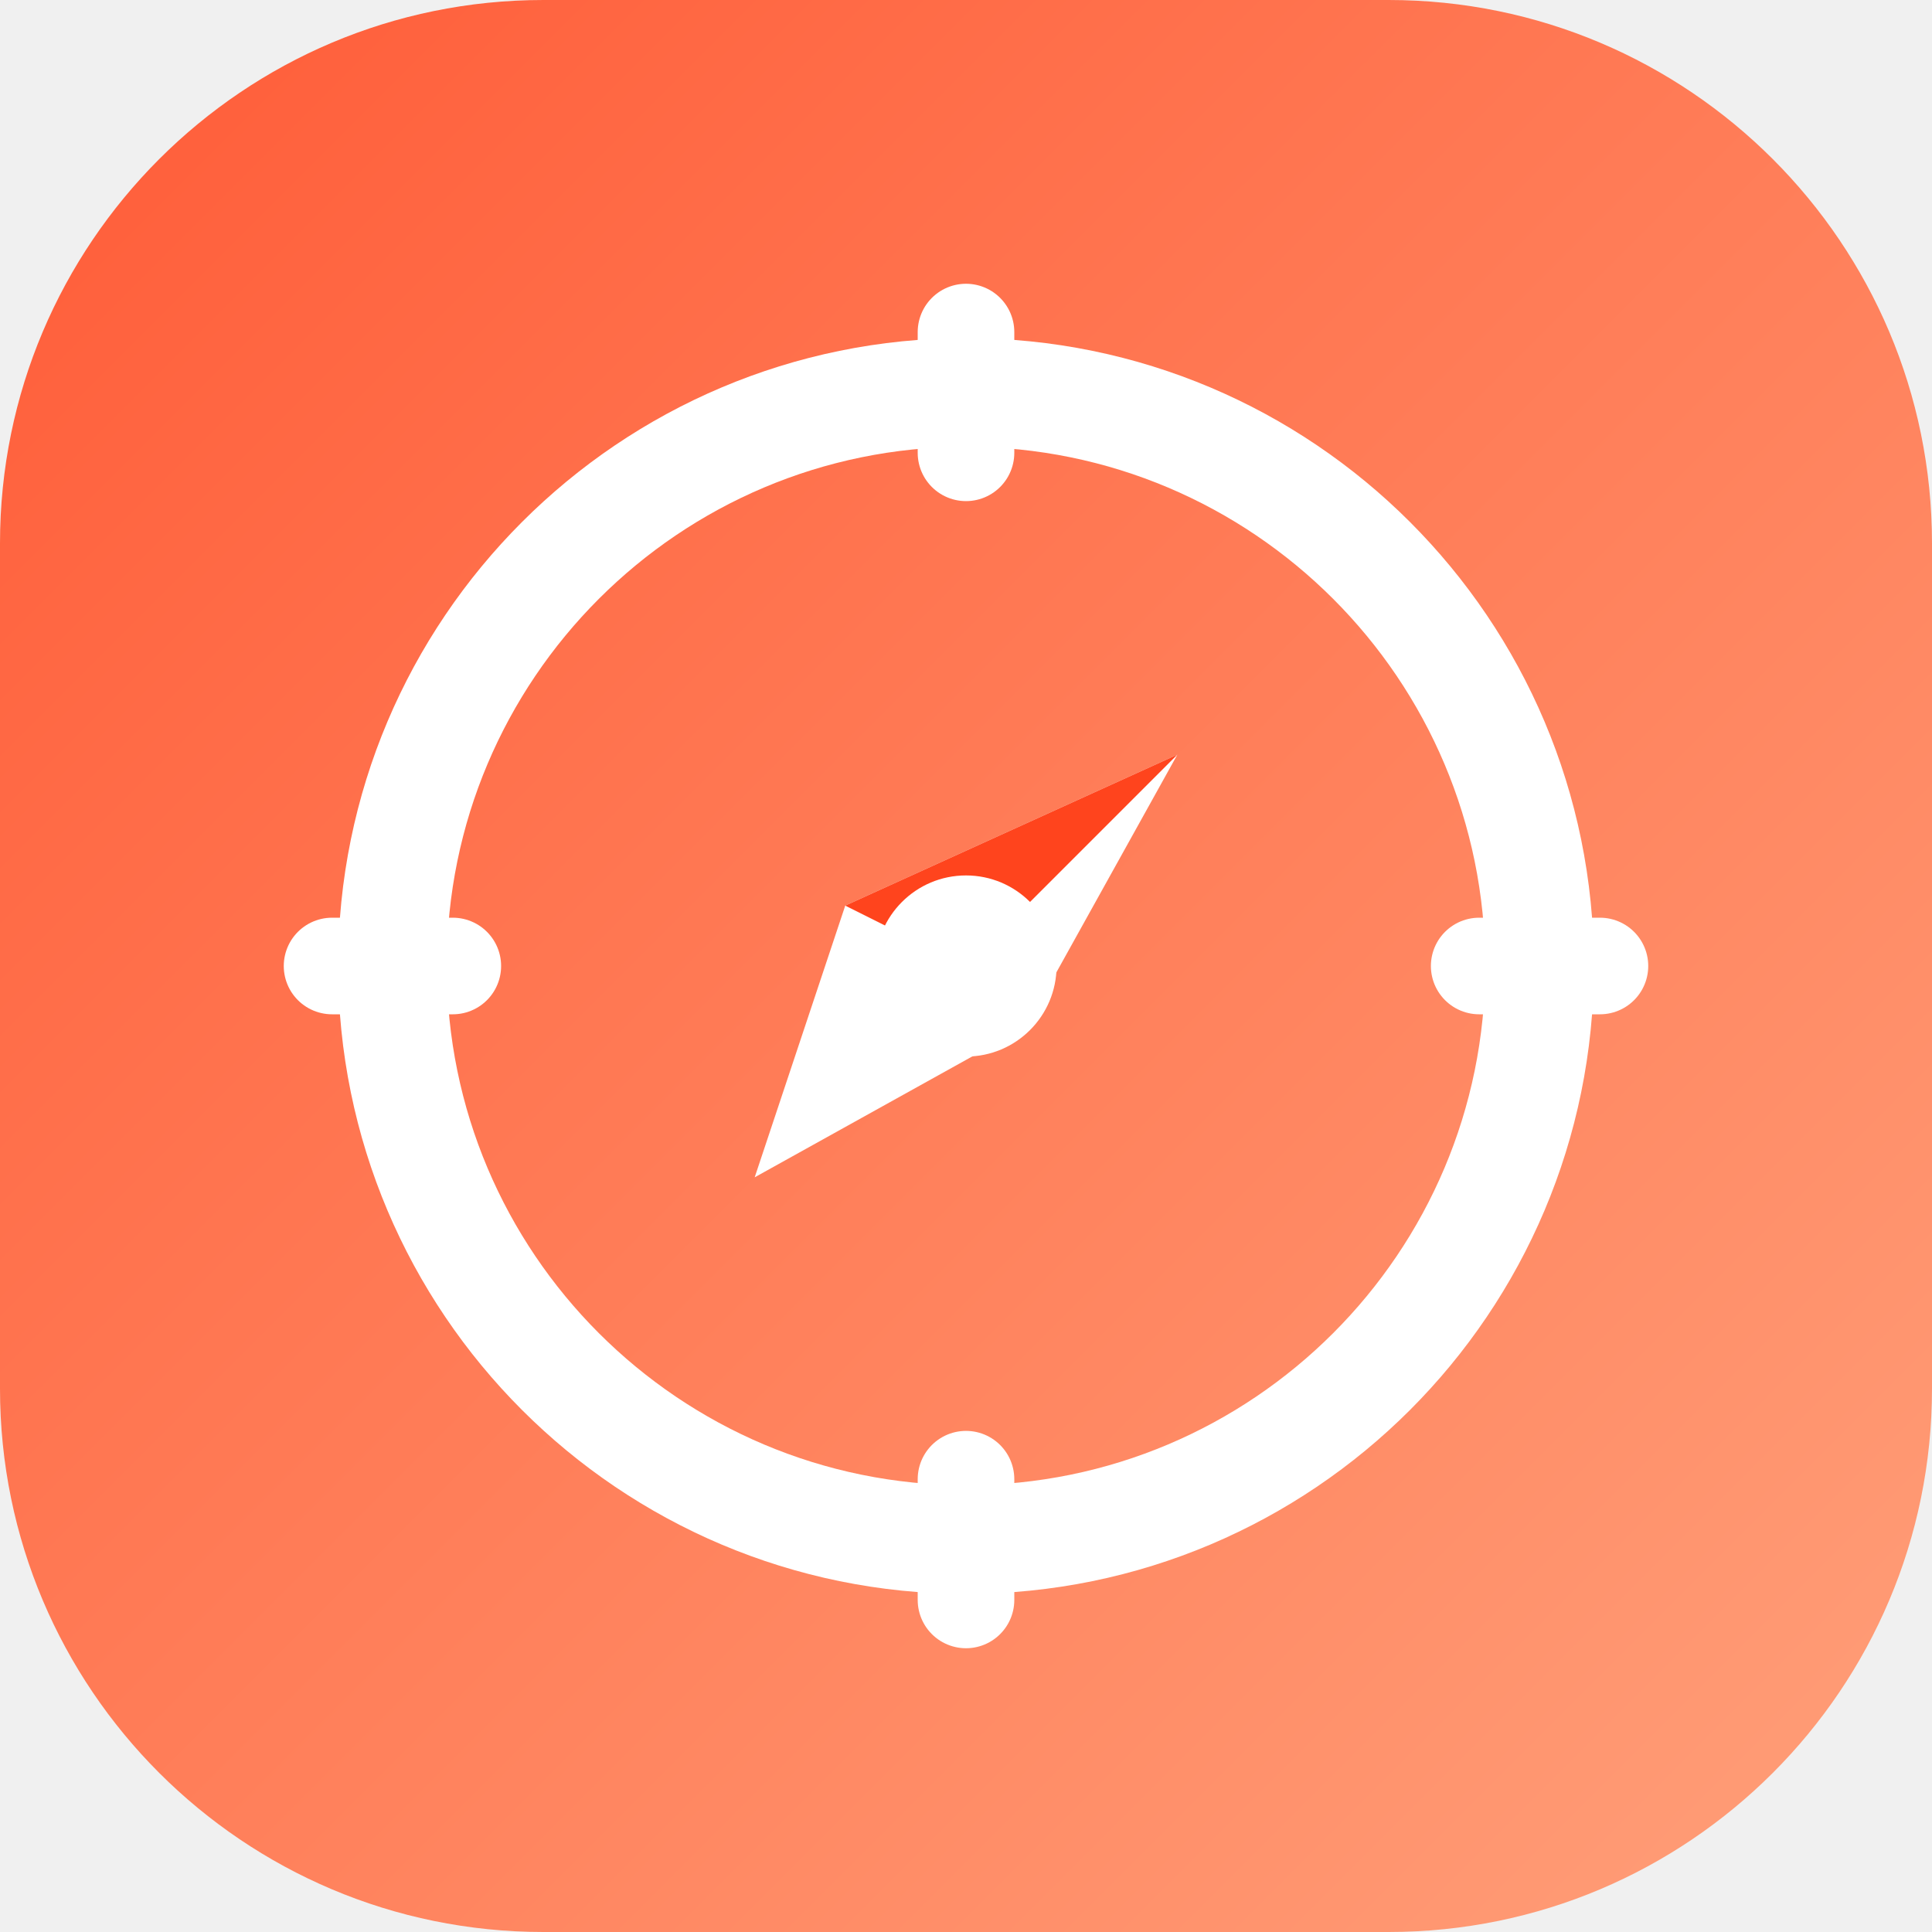
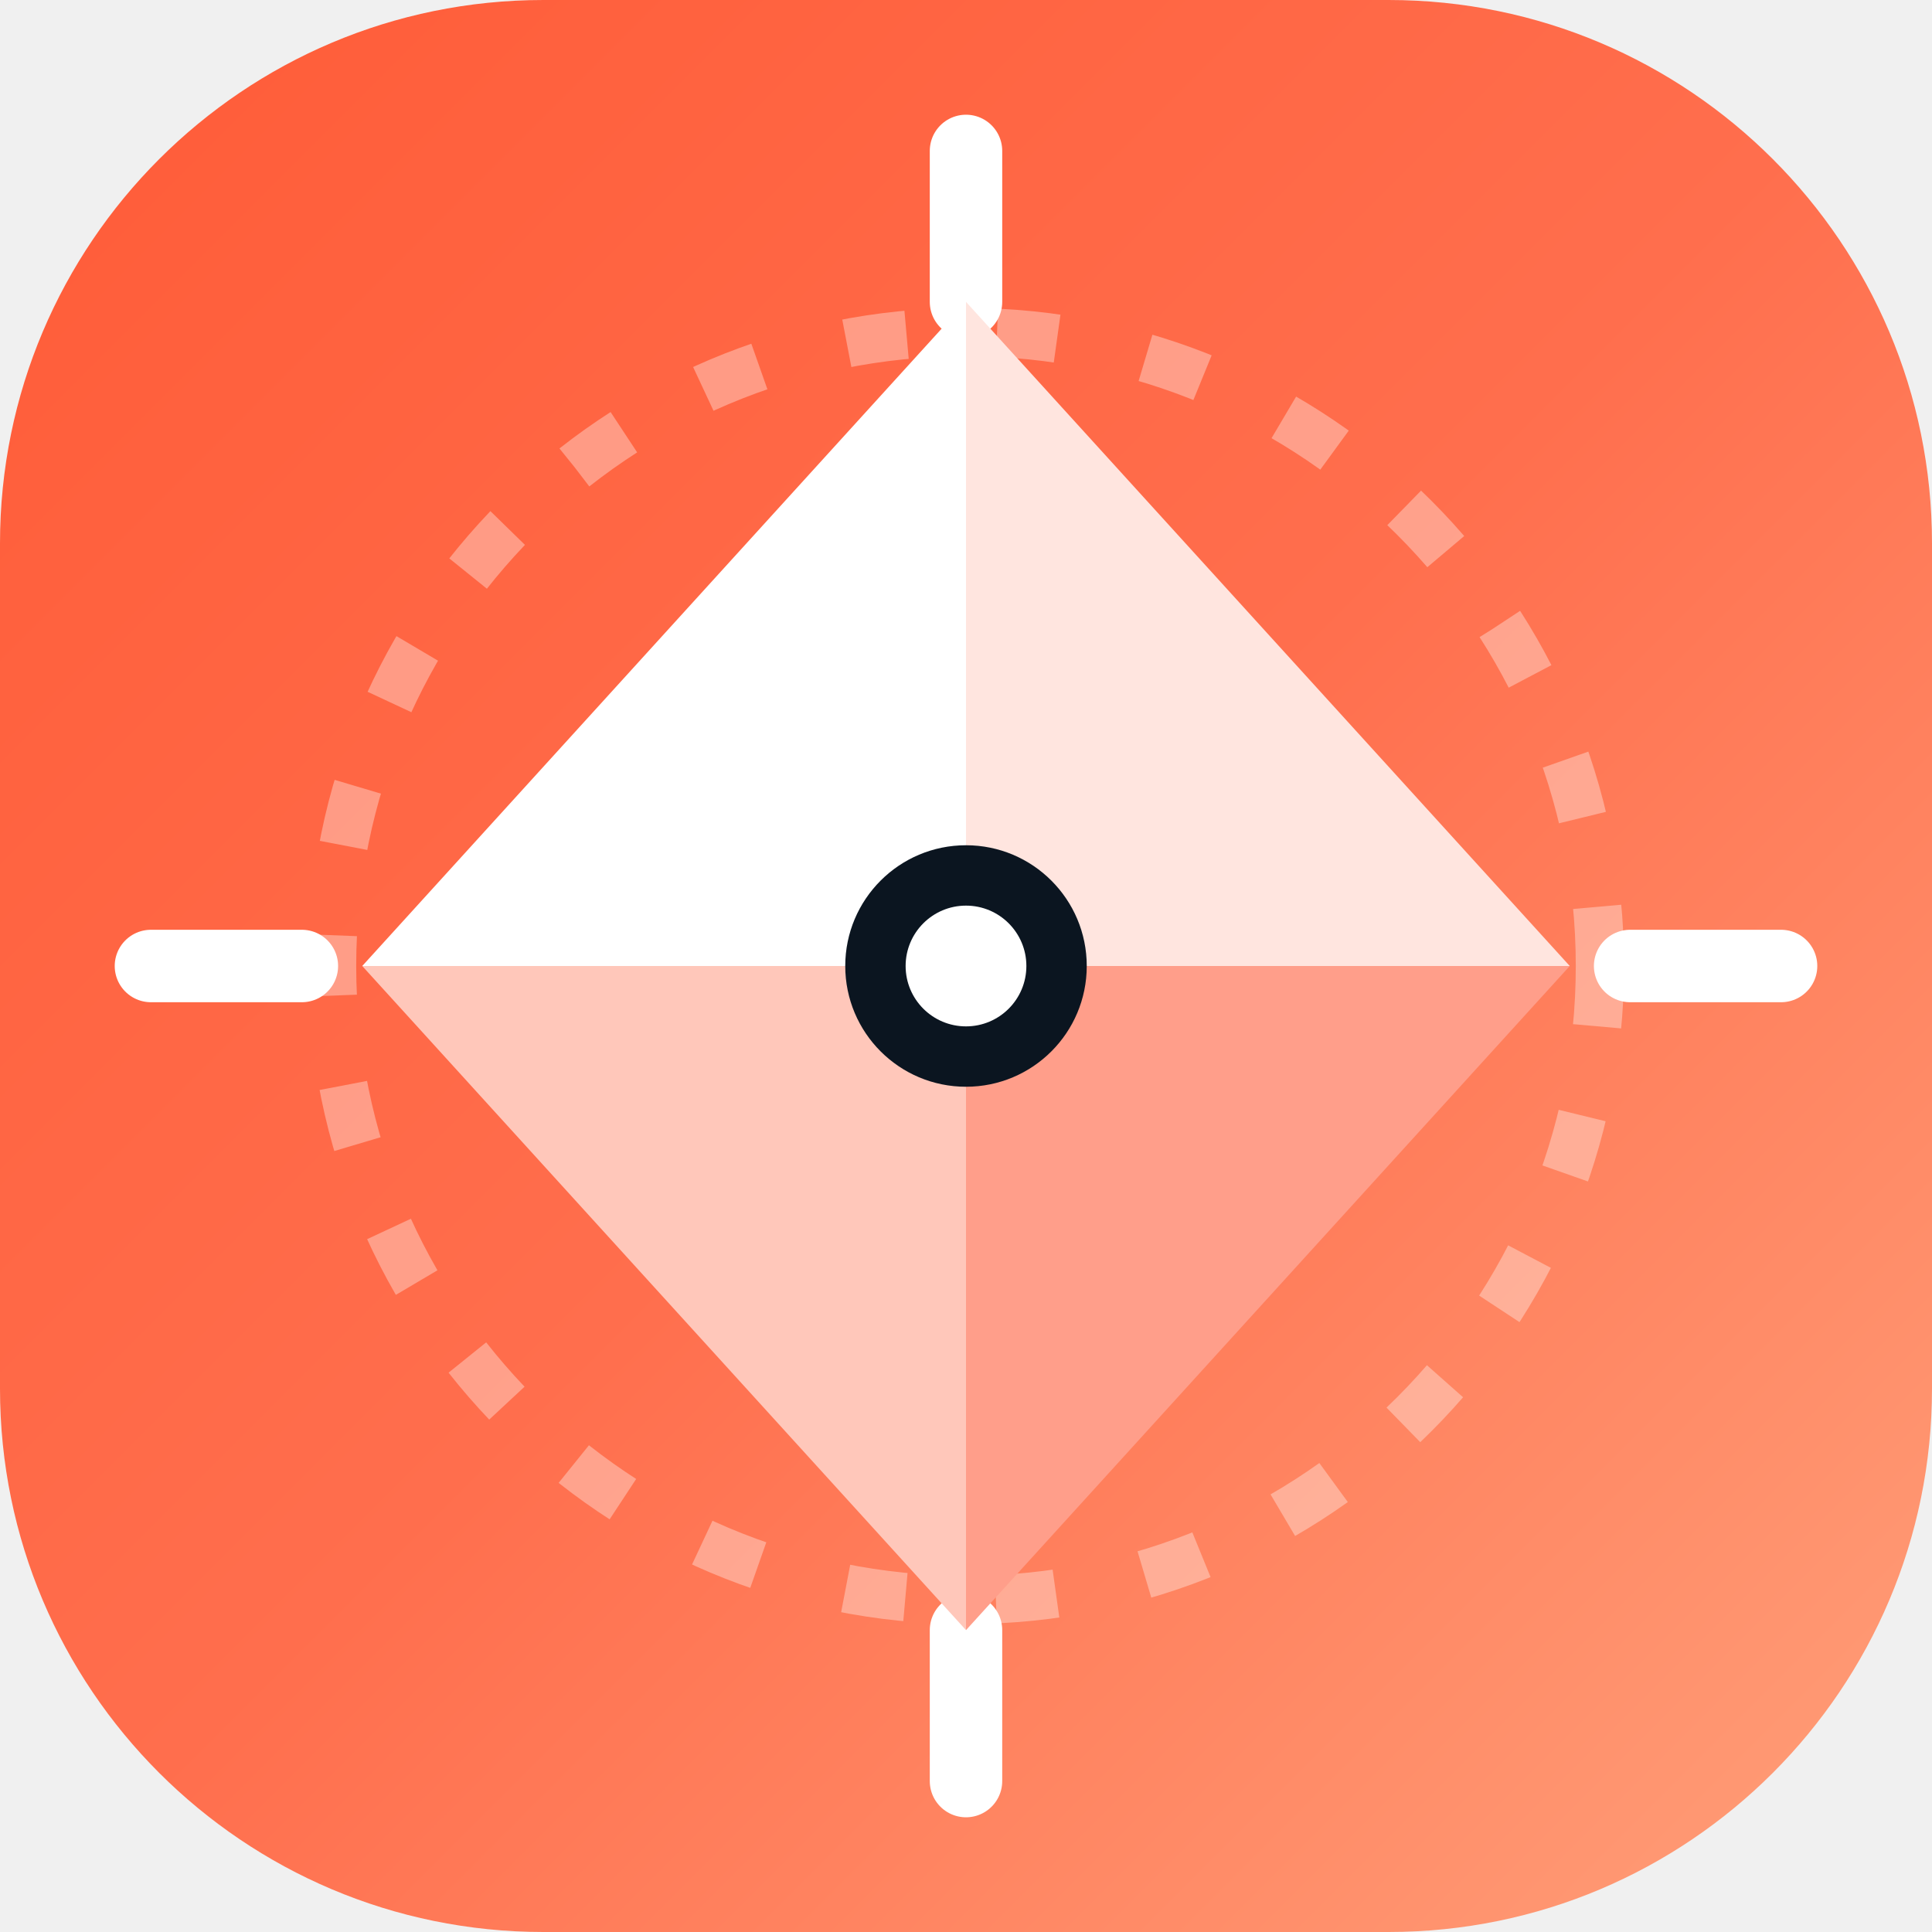
<svg xmlns="http://www.w3.org/2000/svg" viewBox="0 0 32 32" fill="none">
  <defs>
-     <linearGradient id="traveli_gradient" x1="0" y1="0" x2="32" y2="32" gradientUnits="userSpaceOnUse">
+     <linearGradient id="traveli_ico_grad" x1="0" y1="0" x2="32" y2="32" gradientUnits="userSpaceOnUse">
      <stop stop-color="#FF5B37" />
+       <stop offset="0.5" stop-color="#FF6E4D" />
      <stop offset="1" stop-color="#FFA07A" />
    </linearGradient>
  </defs>
-   <rect width="32" height="32" rx="9" fill="url(#traveli_gradient)" />
-   <circle cx="16" cy="16" r="9.5" stroke="white" stroke-width="1.8" />
-   <line x1="16" y1="5.5" x2="16" y2="7.5" stroke="white" stroke-width="1.6" stroke-linecap="round" />
-   <line x1="16" y1="24.5" x2="16" y2="26.5" stroke="white" stroke-width="1.6" stroke-linecap="round" />
-   <line x1="5.5" y1="16" x2="7.5" y2="16" stroke="white" stroke-width="1.6" stroke-linecap="round" />
-   <line x1="24.5" y1="16" x2="26.5" y2="16" stroke="white" stroke-width="1.6" stroke-linecap="round" />
-   <polygon points="19.5,12.5 14,15 12.5,19.5 17,17" fill="white" />
-   <polygon points="19.5,12.5 16,16 14,15" fill="#FF441D" />
-   <circle cx="16" cy="16" r="1.5" fill="white" />
+   <rect width="32" height="32" rx="9" fill="url(#traveli_ico_grad)" />
+   <circle cx="16" cy="16" r="10.5" stroke="#FFFFFF" stroke-opacity="0.35" stroke-width="0.8" stroke-dasharray="1 1.5" />
+   <line x1="16" y1="2.5" x2="16" y2="5" stroke="#FFFFFF" stroke-width="1.2" stroke-linecap="round" />
+   <line x1="16" y1="27" x2="16" y2="29.5" stroke="#FFFFFF" stroke-width="1.2" stroke-linecap="round" />
+   <line x1="2.5" y1="16" x2="5" y2="16" stroke="#FFFFFF" stroke-width="1.2" stroke-linecap="round" />
+   <line x1="27" y1="16" x2="29.5" y2="16" stroke="#FFFFFF" stroke-width="1.2" stroke-linecap="round" />
+   <polygon points="16,5 16,16 6,16" fill="#FFFFFF" />
+   <polygon points="16,5 16,16 26,16" fill="#FFE5DF" />
+   <polygon points="16,27 16,16 6,16" fill="#FFC7BA" />
+   <polygon points="16,27 16,16 26,16" fill="#FF9E8A" />
+   <circle cx="16" cy="16" r="2" fill="#0B1520" />
+   <circle cx="16" cy="16" r="1" fill="#FFFFFF" />
</svg>
